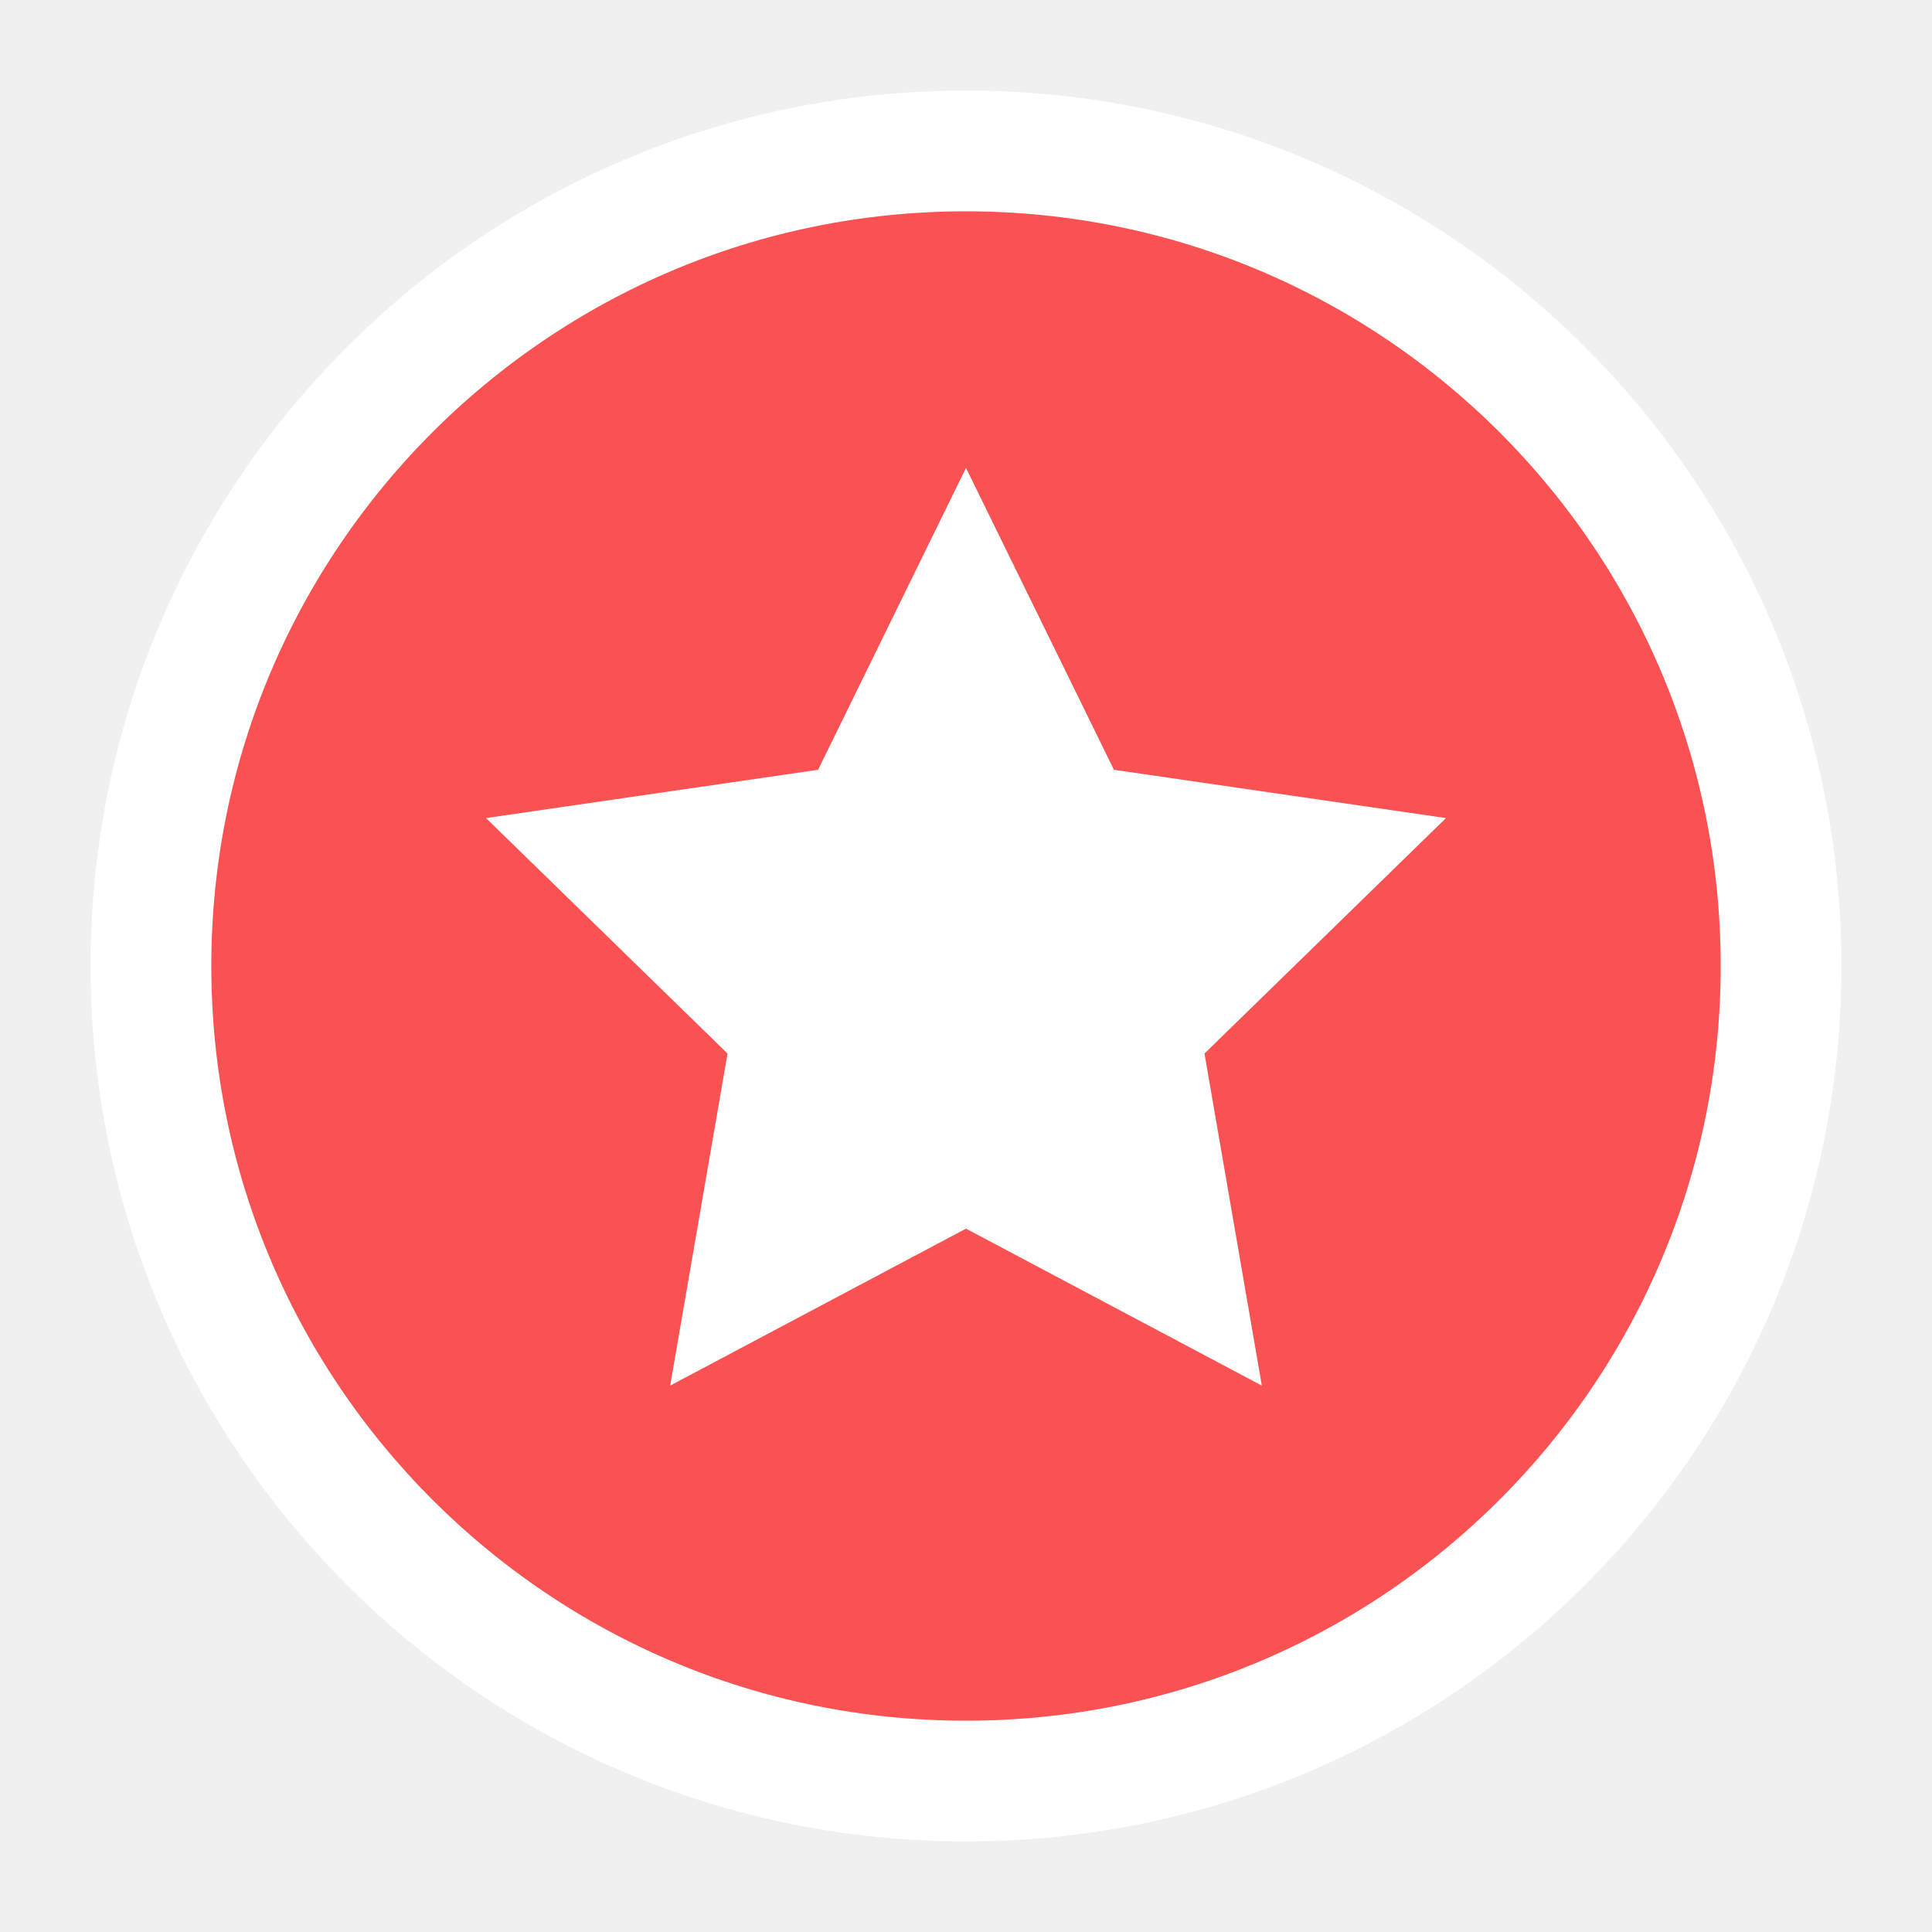
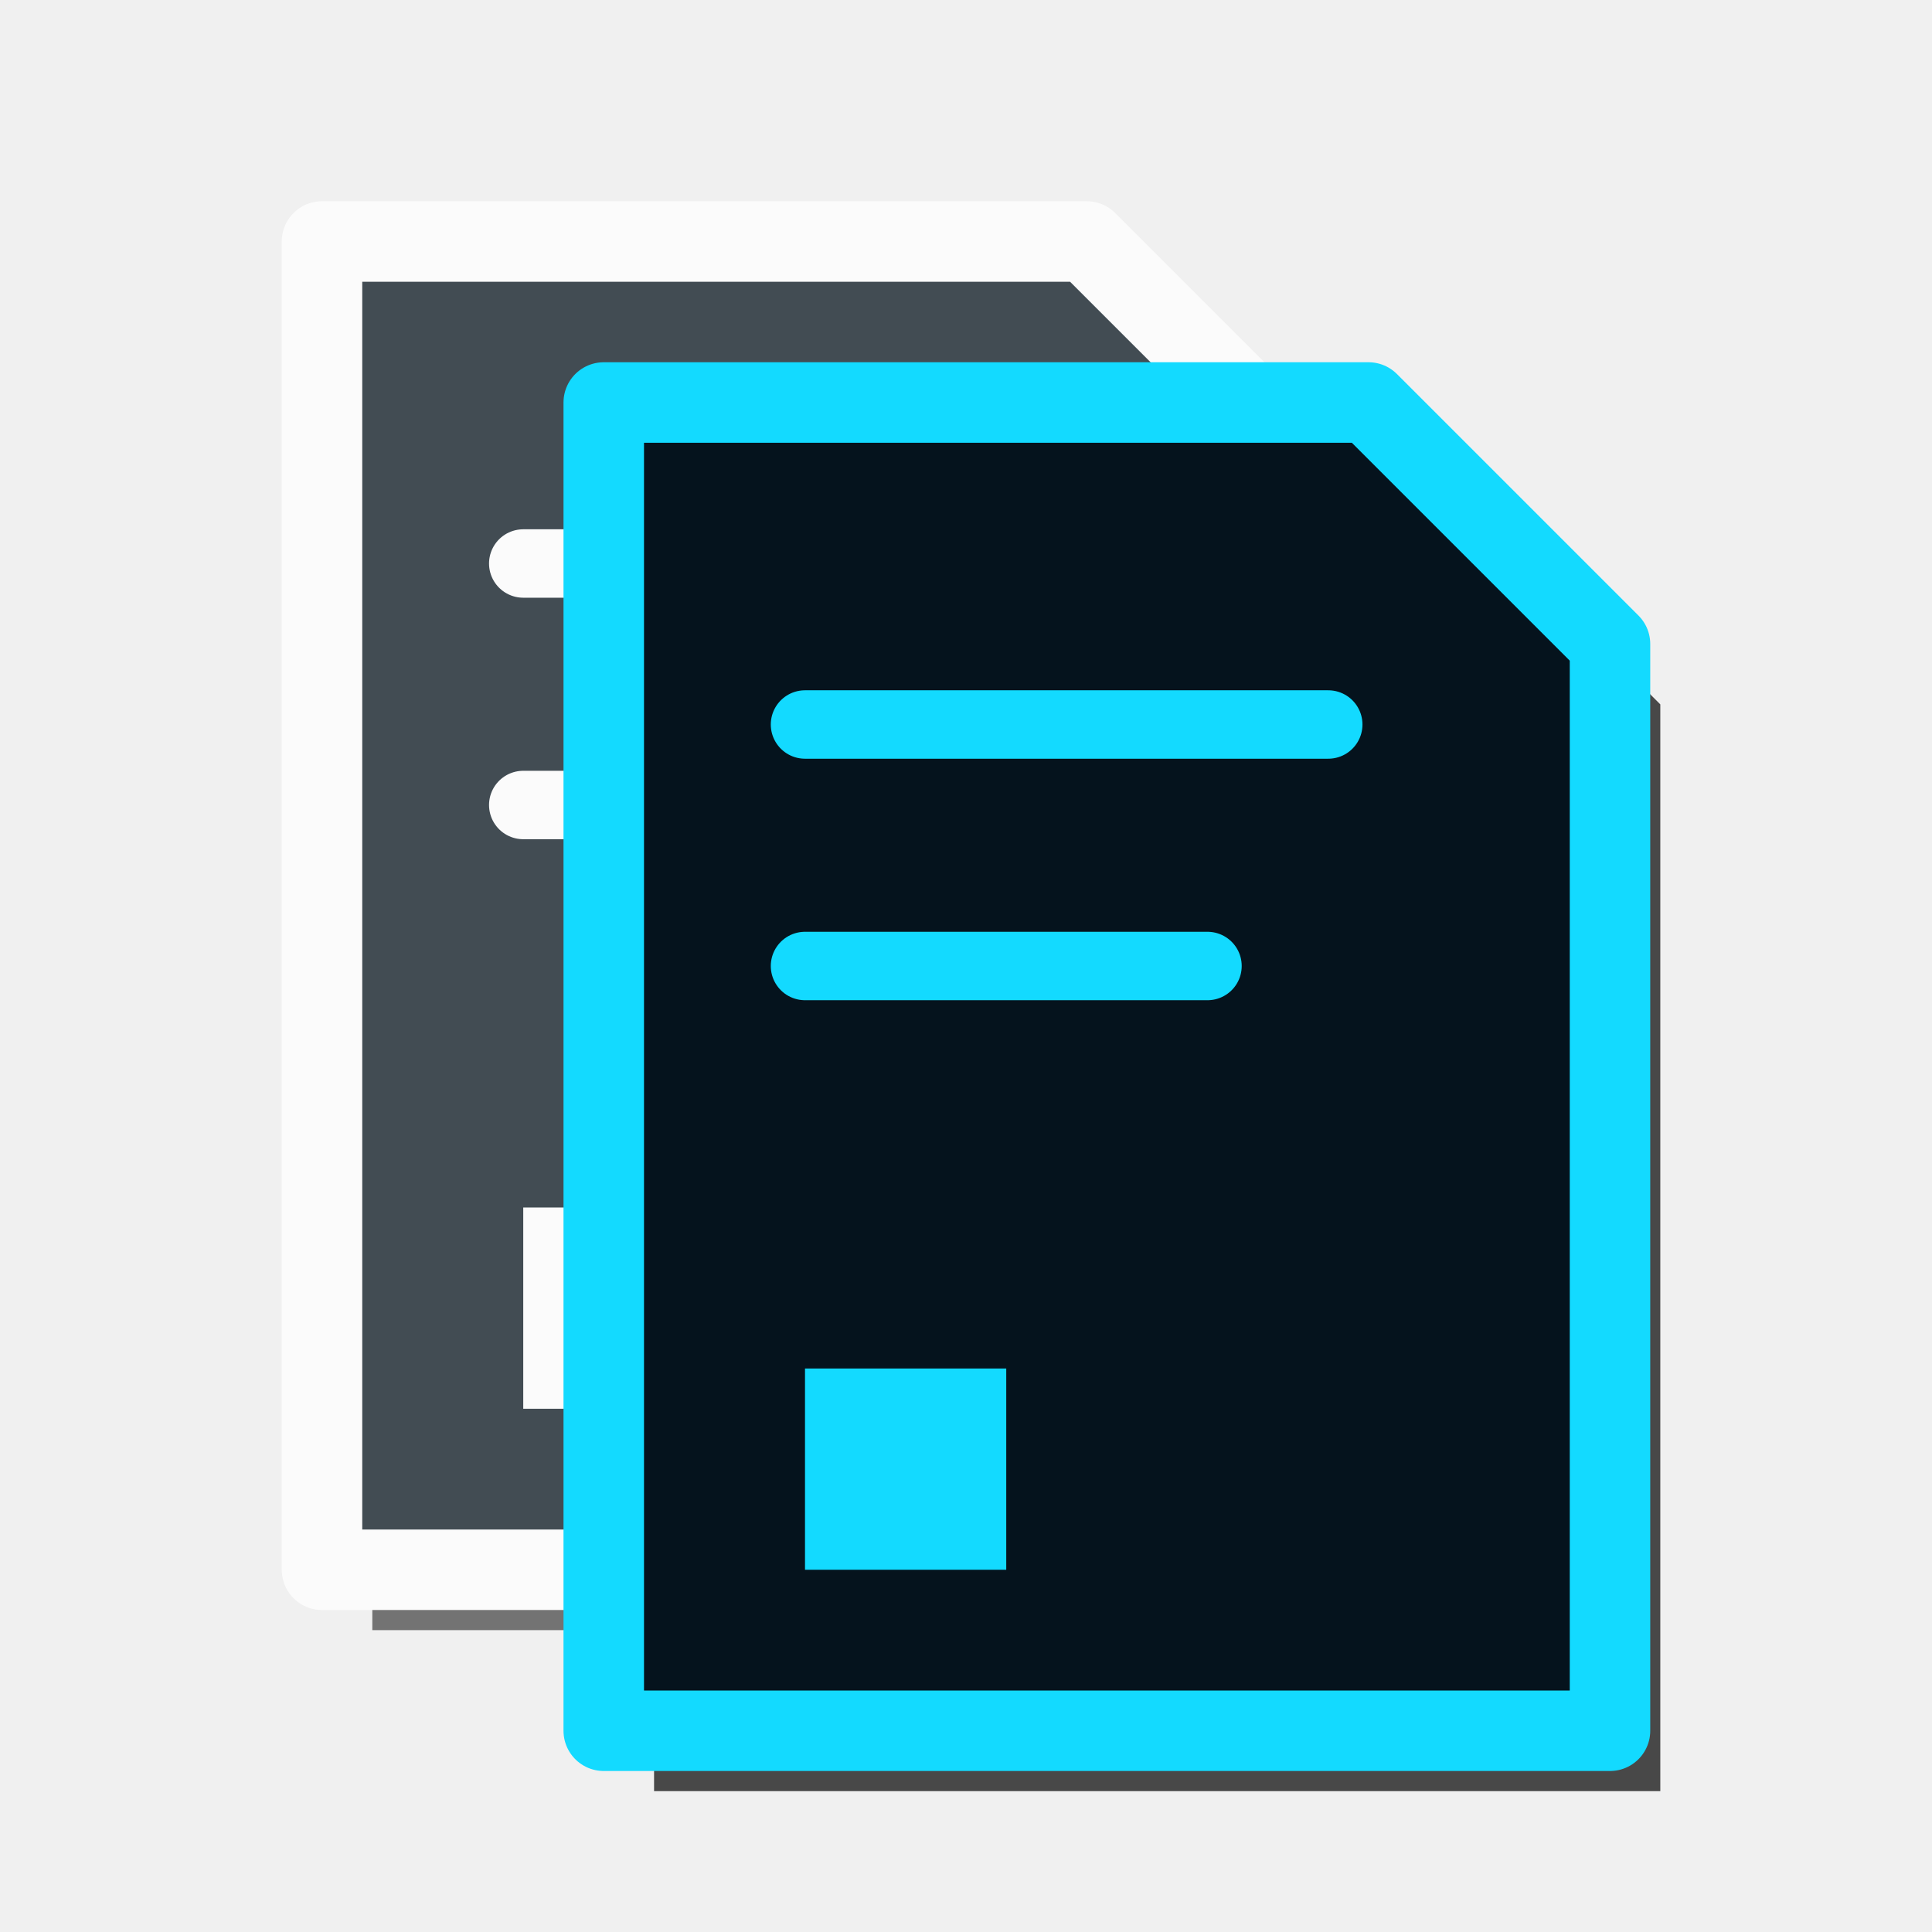
- <svg xmlns="http://www.w3.org/2000/svg" width="64" height="64" viewBox="0 0 64 64">
-   <circle cx="32" cy="32" r="27" fill="#FA5252" stroke="#FFFFFF" stroke-width="4" />
-   <path fill="#FFFFFF" d="m32 15.5 4.9 10 11 1.6-8 7.8 1.9 11-9.8-5.2-9.8 5.2 1.9-11-8-7.8 11-1.6Z" />
+ <svg xmlns="http://www.w3.org/2000/svg" width="48" height="48" viewBox="0 0 48 48">
+   <g opacity=".74">
+     <path fill="#000000" fill-opacity=".7" d="M9.25 7.5h19l6 6v27h-25z" />
+     <path fill="#05131D" d="M8 6h19l6 6v27H8z" />
+     <path fill="none" stroke="#FFFFFF" stroke-width="2" stroke-linejoin="round" d="M8 6h19l6 6v27H8z" />
+     <path fill="none" stroke="#FFFFFF" stroke-width="1.7" stroke-linecap="round" d="M13 14h13M13 20h10" />
+     <path fill="#FFFFFF" d="M13 30h5v5h-5z" />
+   </g>
+   <path fill="#000000" fill-opacity=".7" d="M16.25 11.5h19l6 6v27h-25z" />
+   <path fill="#05131D" d="M15 10h19l6 6v27H15z" />
+   <path fill="none" stroke="#13DAFF" stroke-width="2" stroke-linejoin="round" d="M15 10h19l6 6v27H15z" />
+   <path fill="none" stroke="#13DAFF" stroke-width="1.7" stroke-linecap="round" d="M20 18h13M20 24h10" />
+   <path fill="#13DAFF" d="M20 34h5v5h-5z" />
</svg>
